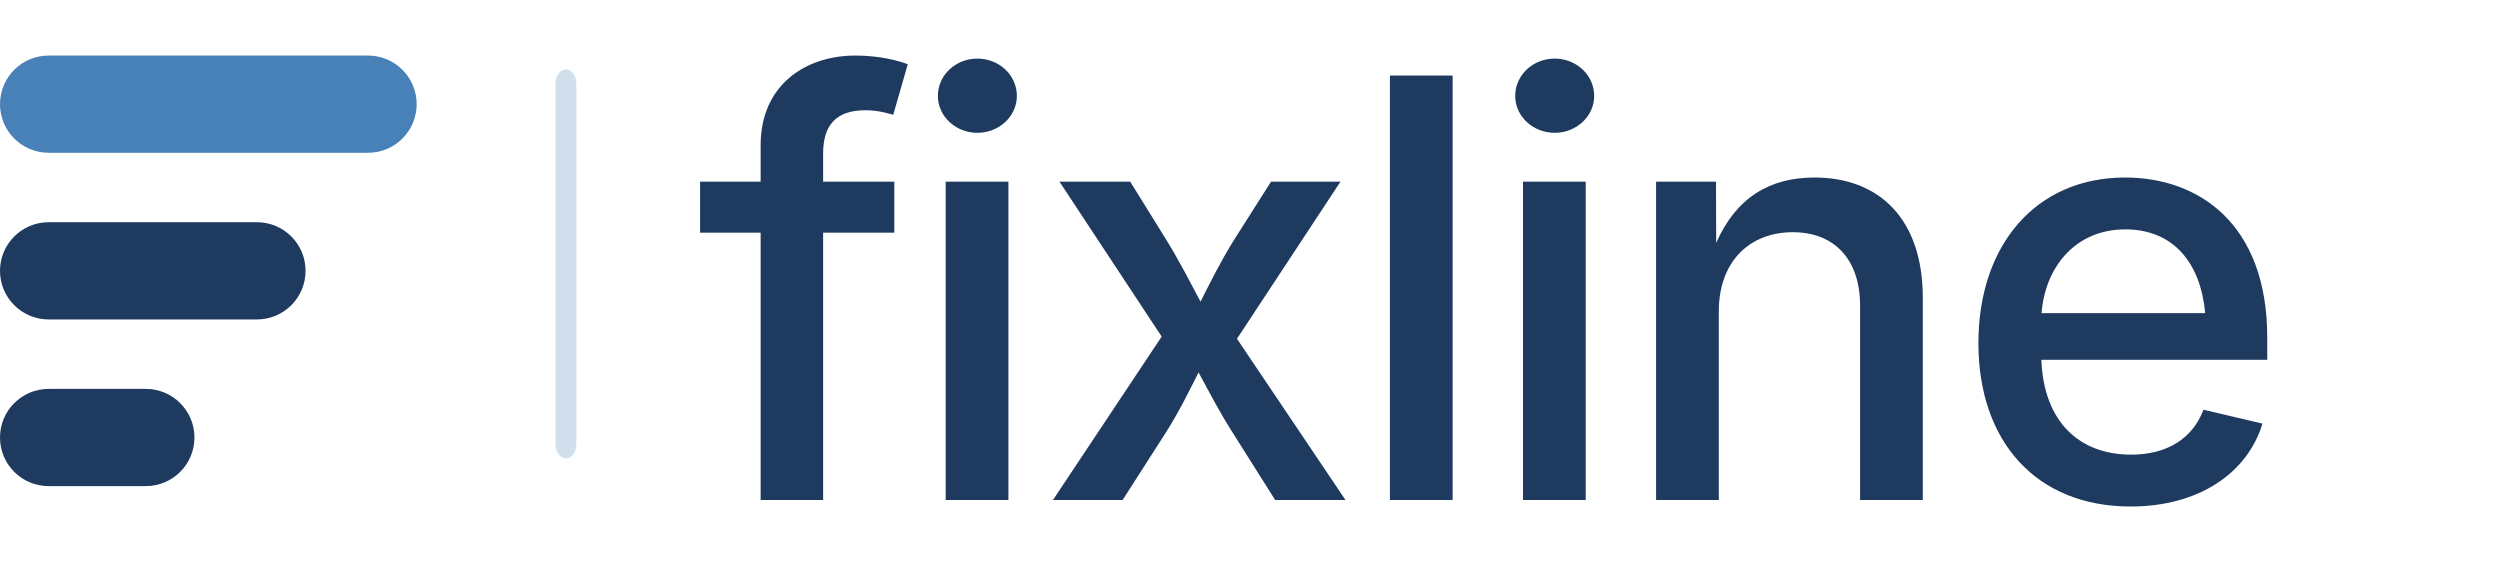
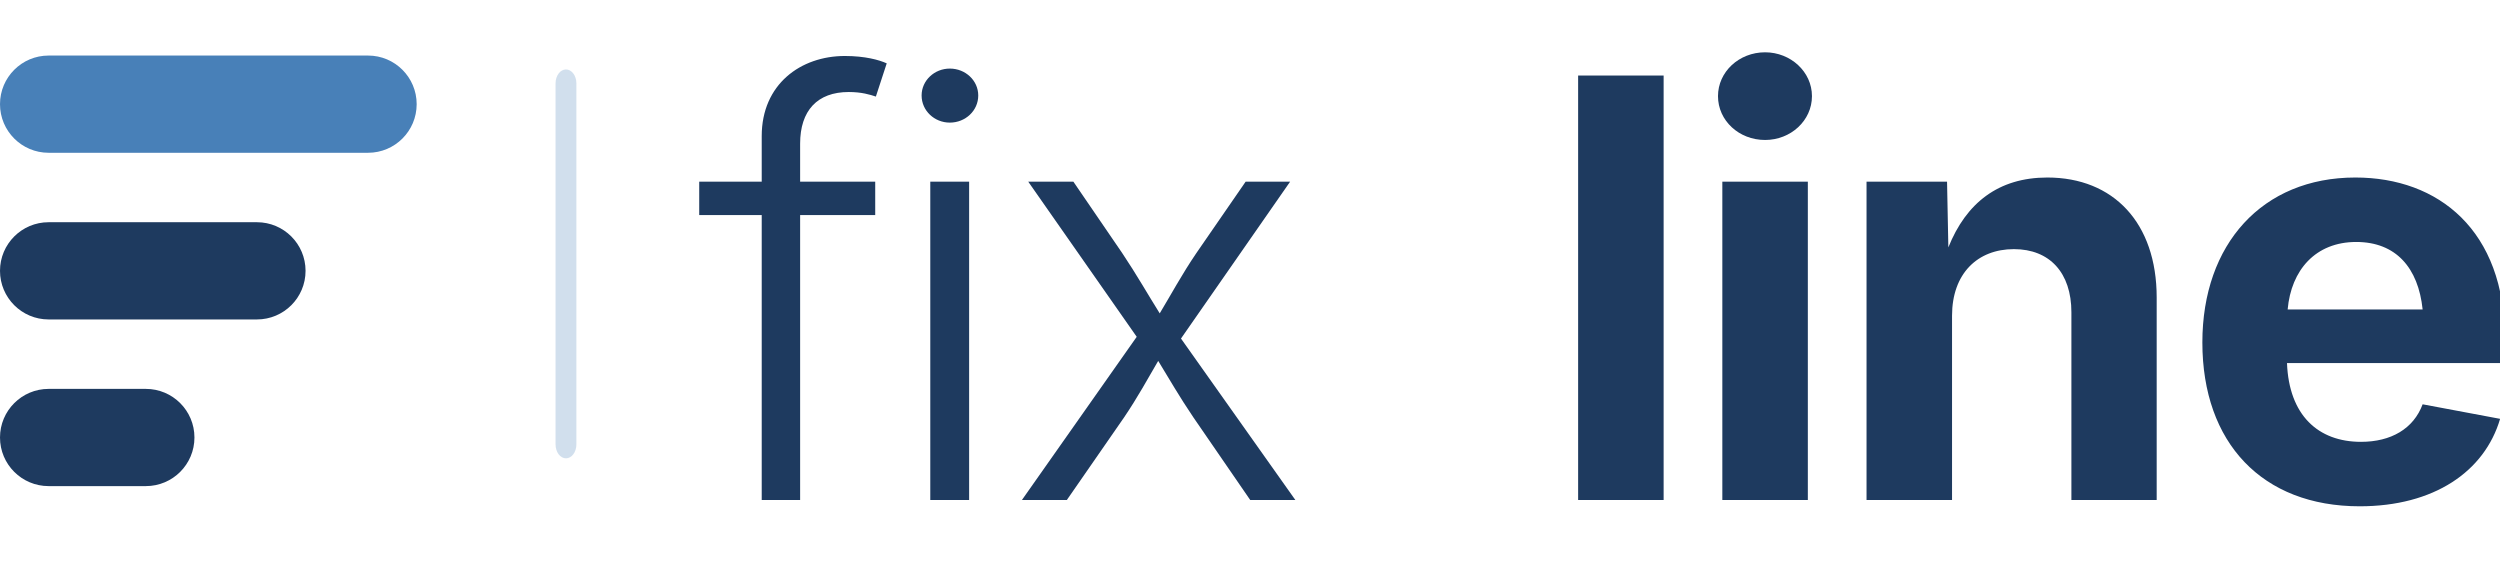
<svg xmlns="http://www.w3.org/2000/svg" viewBox="0 0 180 42" fill="none" role="img" aria-label="fixline">
  <rect x="0" y="4" width="30" height="7" rx="3.5" fill="#4880B8" />
  <rect x="0" y="16" width="22" height="7" rx="3.5" fill="#1E3A5F" class="logo-dark" />
  <rect x="0" y="28" width="14" height="7" rx="3.5" fill="#1E3A5F" class="logo-dark" />
  <rect x="40" y="5" width="1.5" height="28" rx="1" fill="#4880B8" opacity="0.25" />
-   <text x="50" y="36" font-family="Inter, -apple-system, BlinkMacSystemFont, 'Segoe UI', sans-serif" font-size="42" font-weight="500" letter-spacing="-1" fill="#1E3A5F" class="logo-dark">fixline</text>
+   <text x="50" y="36" font-family="Inter, -apple-system, BlinkMacSystemFont, 'Segoe UI', sans-serif" font-size="42" font-weight="300" letter-spacing="-1" fill="#1E3A5F" class="logo-dark">fix</text>
+   <text x="111" y="36" font-family="Inter, -apple-system, BlinkMacSystemFont, 'Segoe UI', sans-serif" font-size="42" font-weight="700" letter-spacing="-1" fill="#1E3A5F" class="logo-dark">line</text>
</svg>
